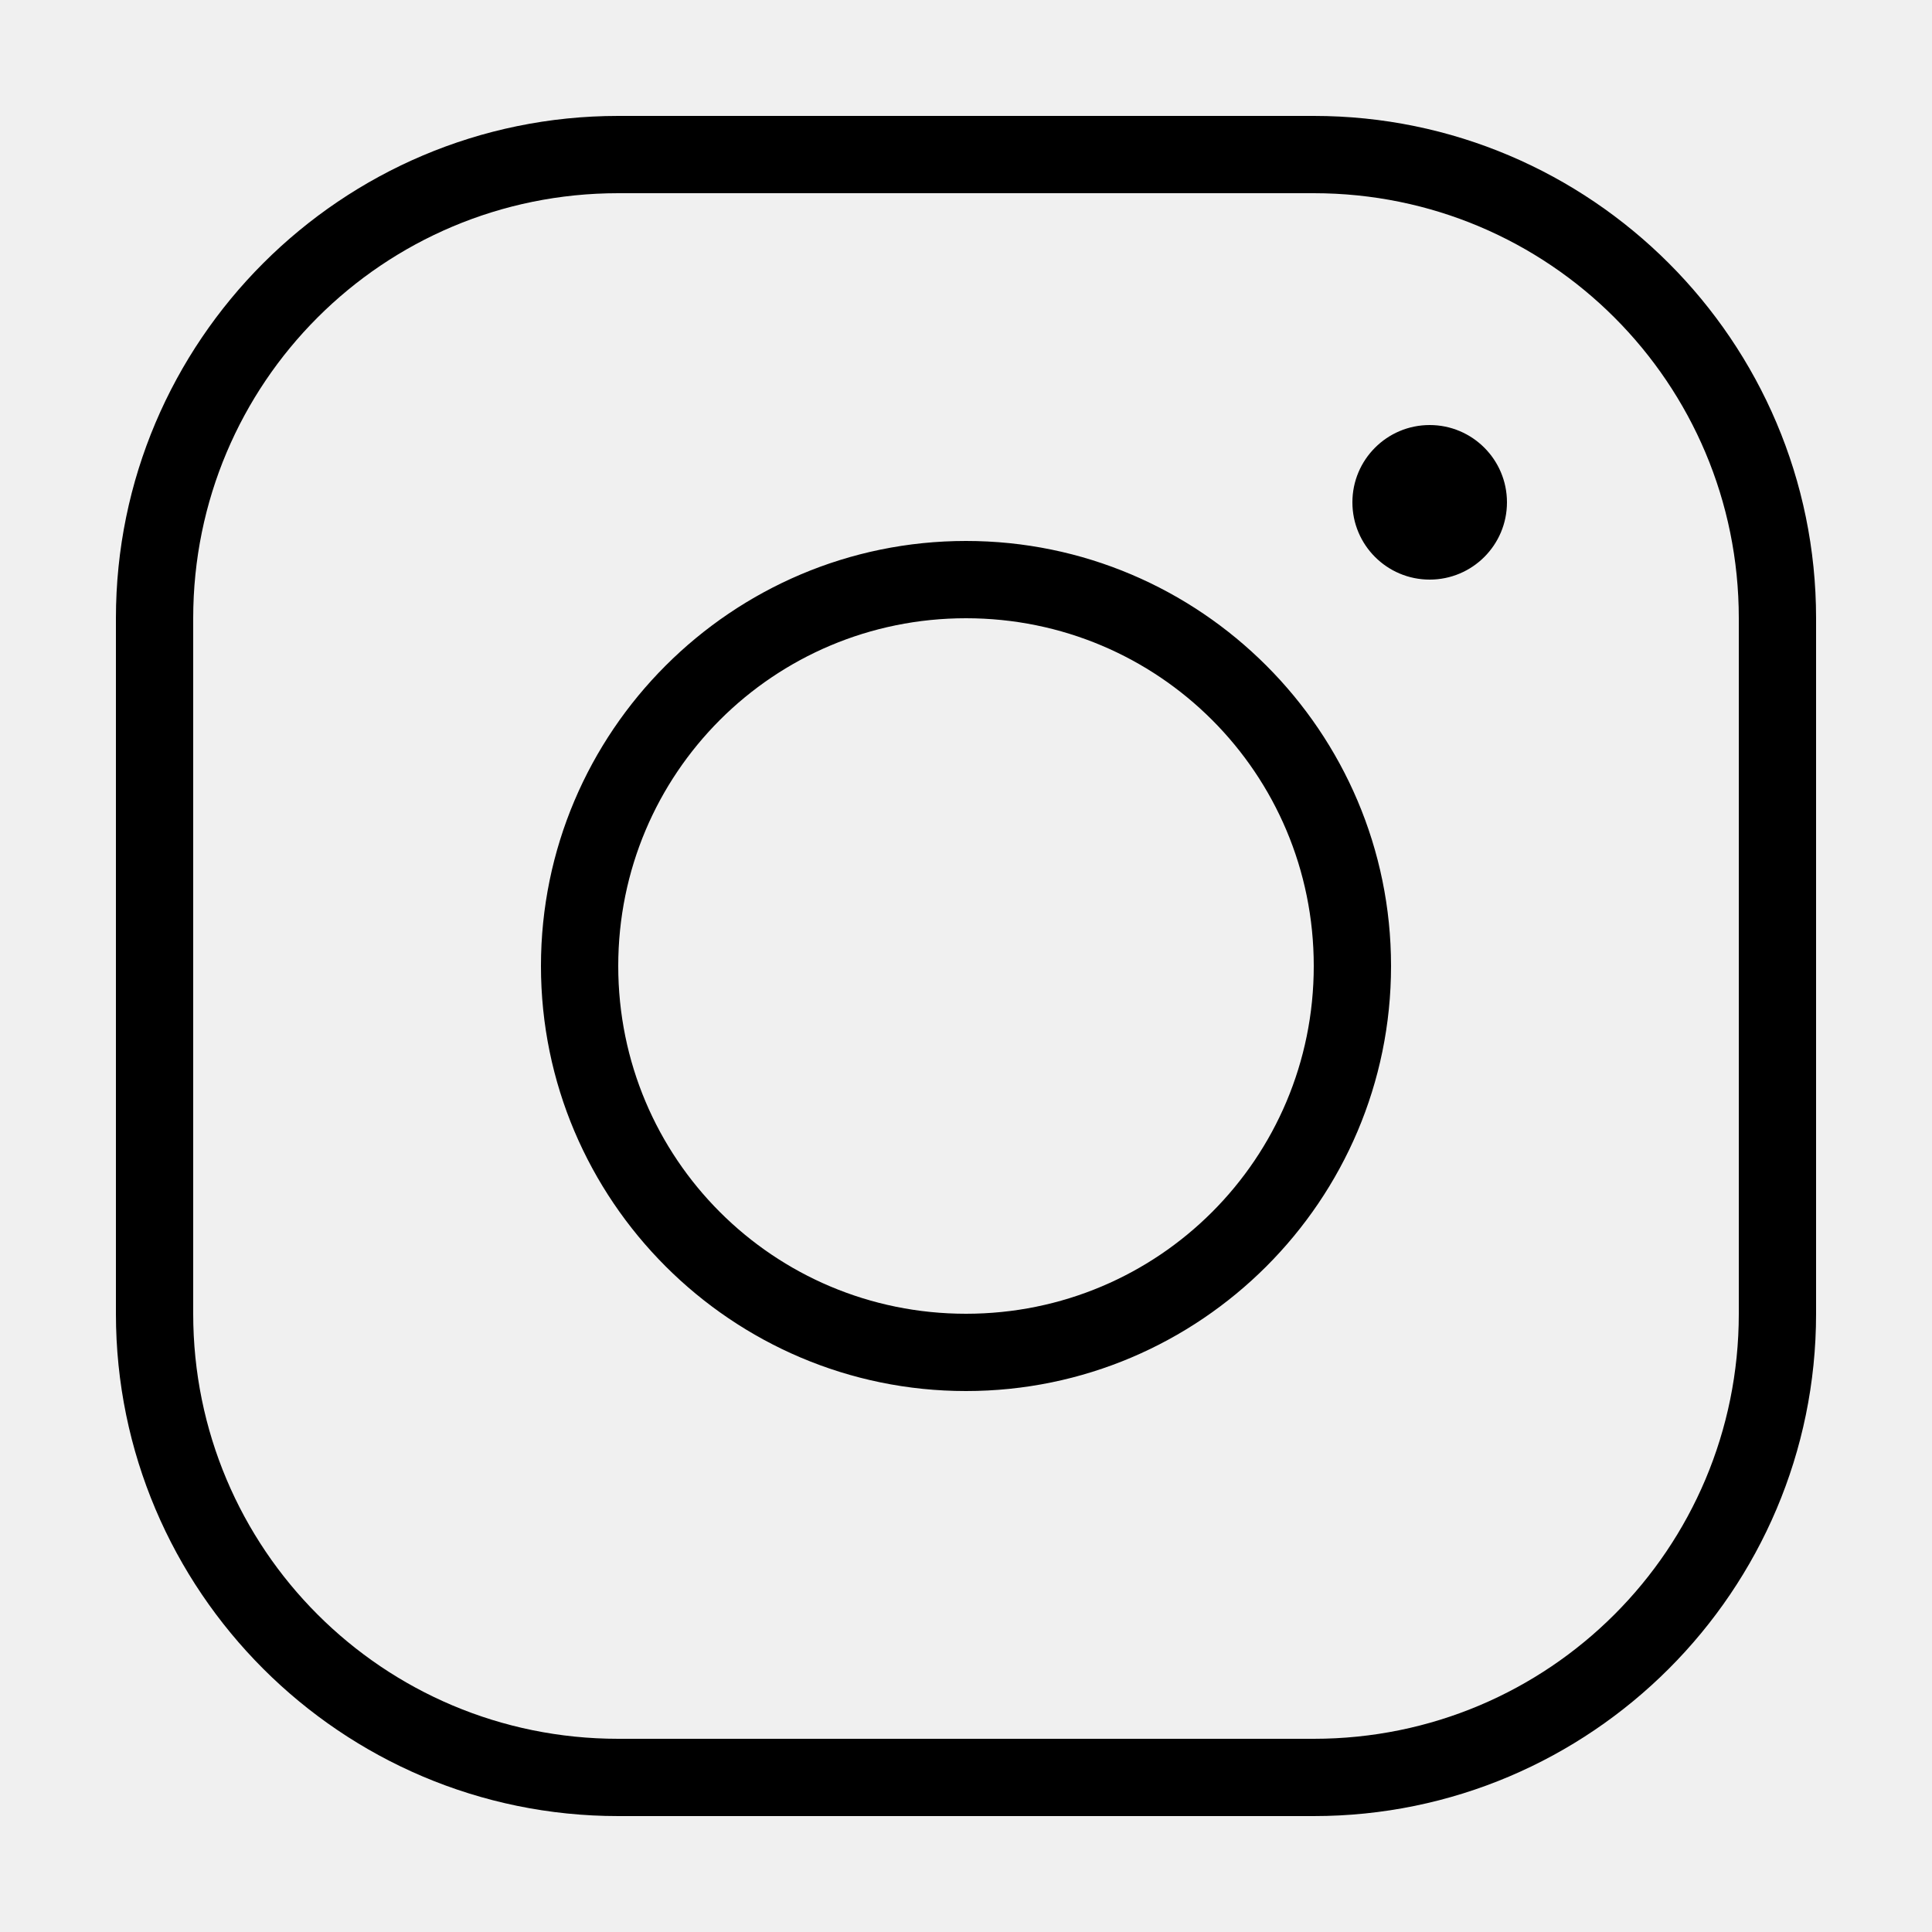
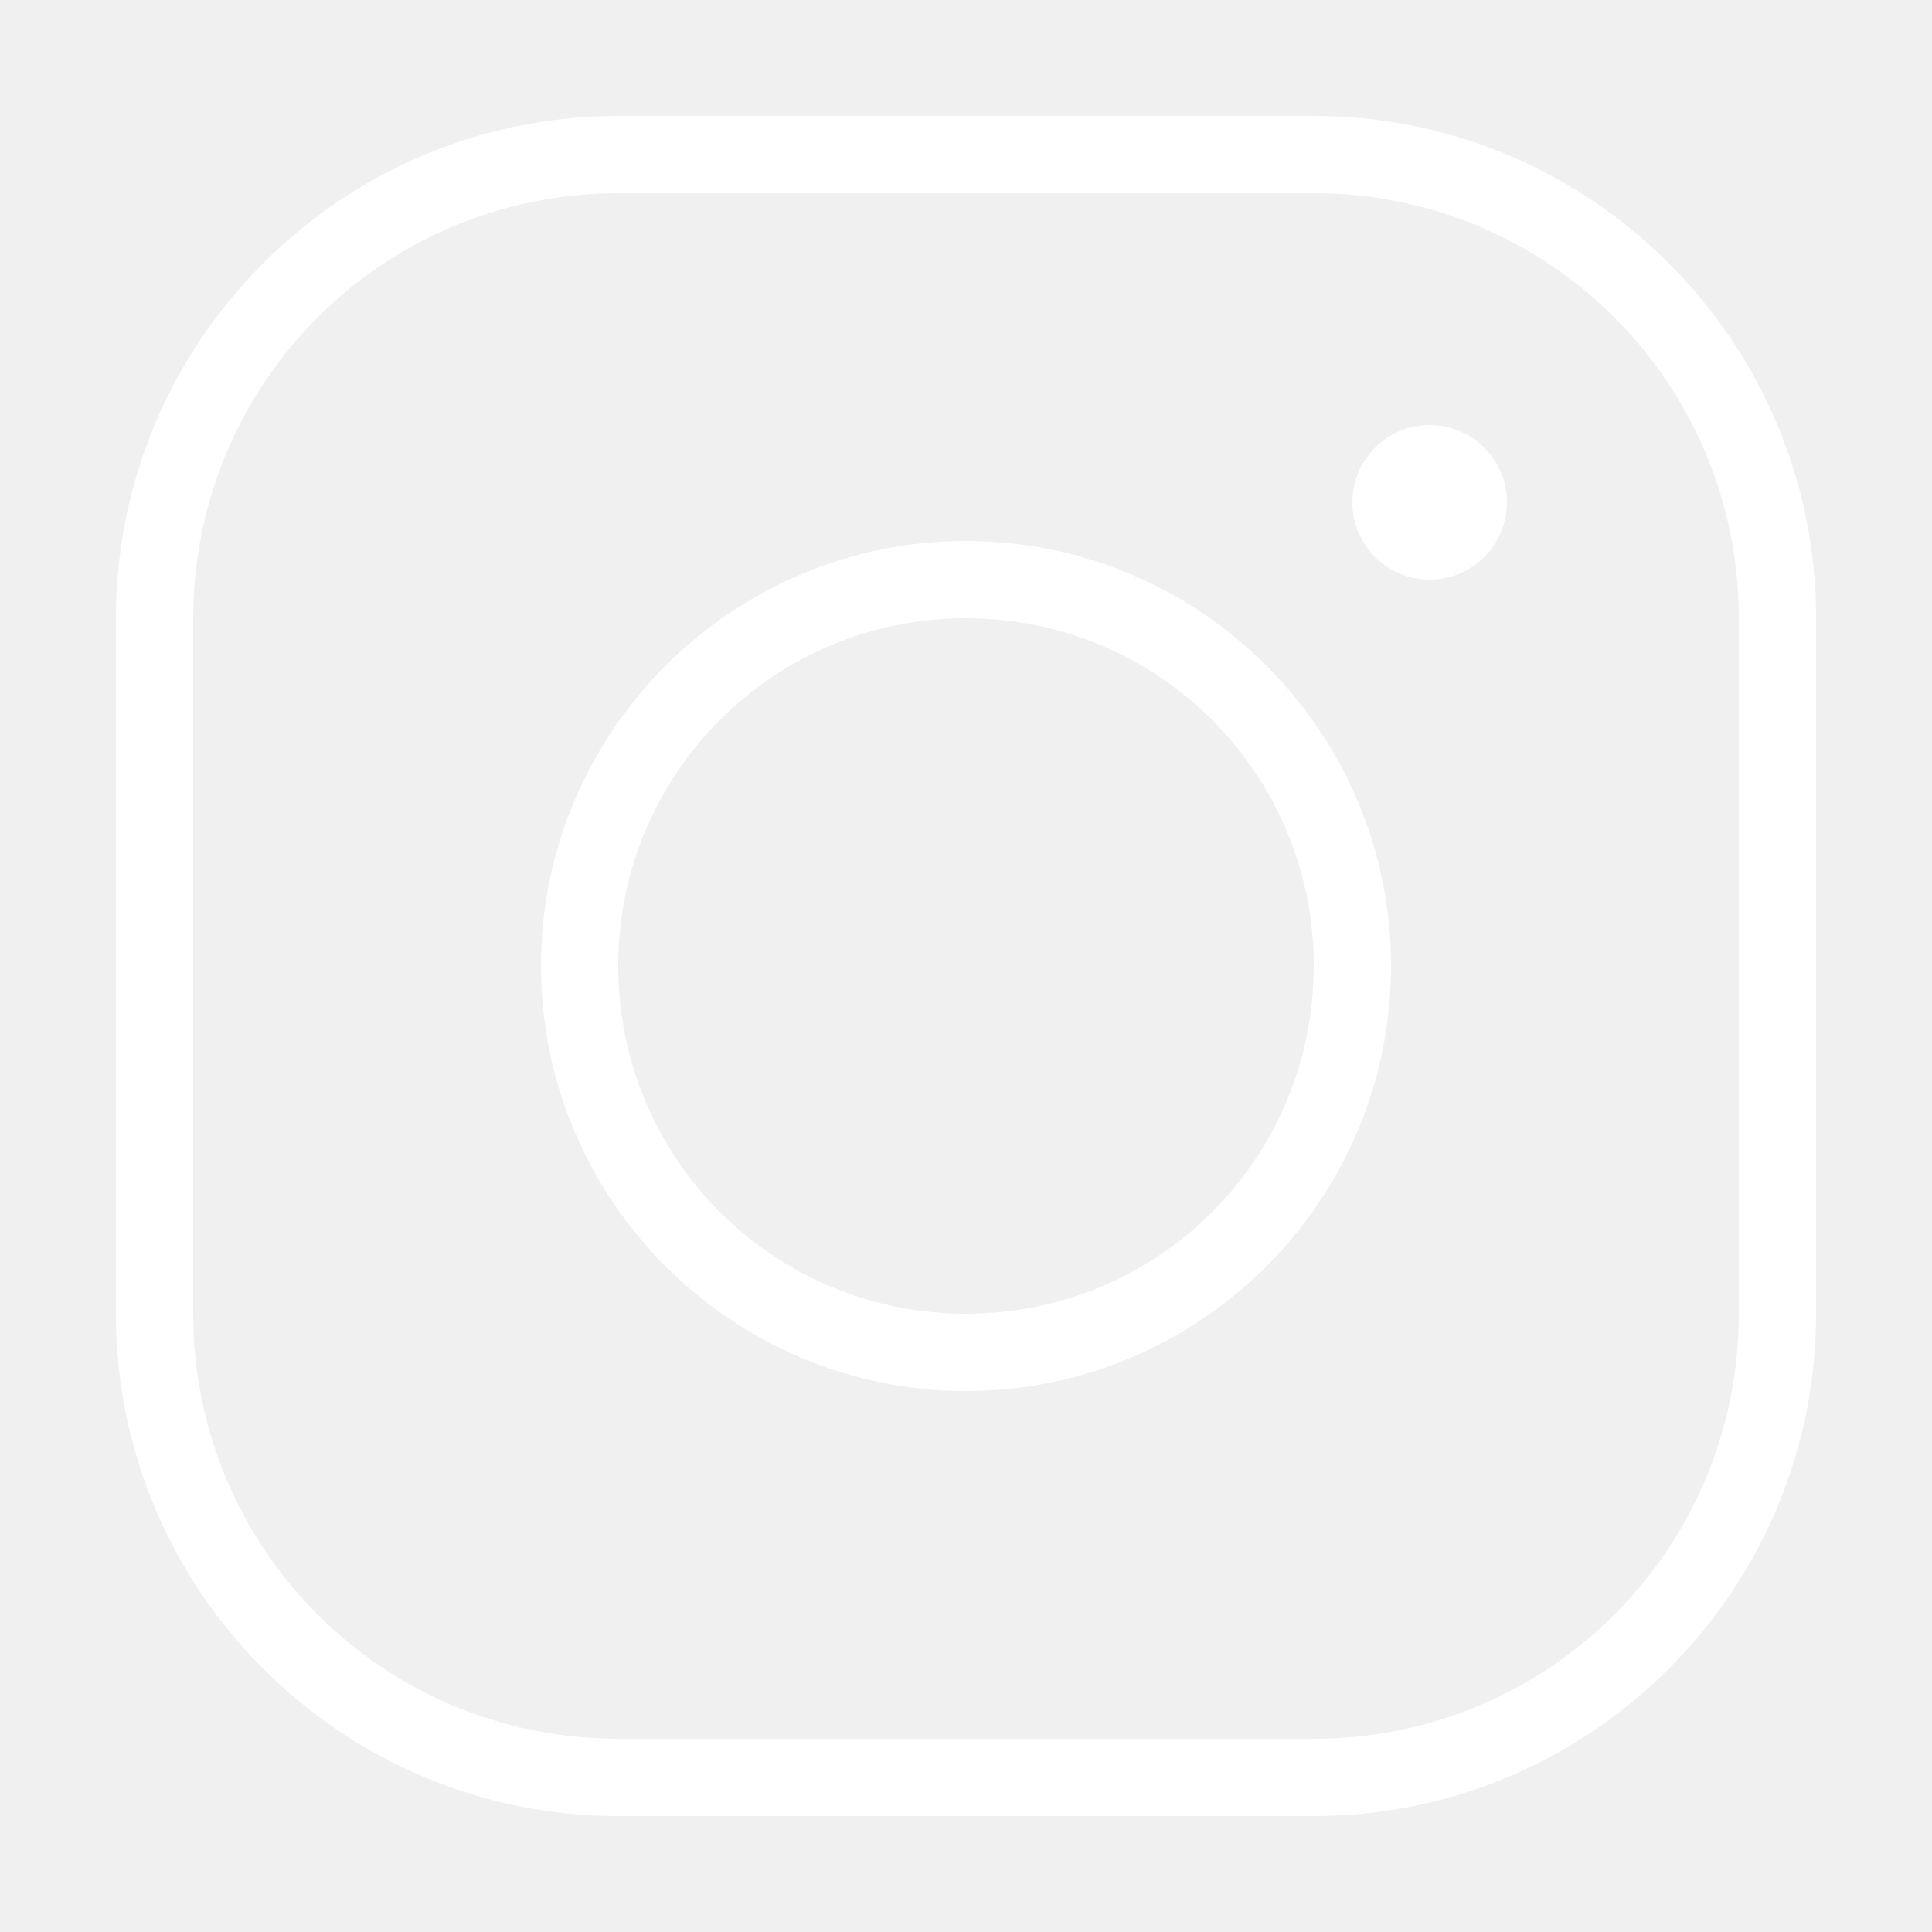
- <svg xmlns="http://www.w3.org/2000/svg" viewBox="0 0 50 50" width="50px" height="50px">
-   <path d="M 16 3 C 8.832 3 3 8.832 3 16 L 3 34 C 3 41.168 8.832 47 16 47 L 34 47 C 41.168 47 47 41.168 47 34 L 47 16 C 47 8.832 41.168 3 34 3 L 16 3 z M 16 5 L 34 5 C 40.086 5 45 9.914 45 16 L 45 34 C 45 40.086 40.086 45 34 45 L 16 45 C 9.914 45 5 40.086 5 34 L 5 16 C 5 9.914 9.914 5 16 5 z M 37 11 A 2 2 0 0 0 35 13 A 2 2 0 0 0 37 15 A 2 2 0 0 0 39 13 A 2 2 0 0 0 37 11 z M 25 14 C 18.937 14 14 18.937 14 25 C 14 31.063 18.937 36 25 36 C 31.063 36 36 31.063 36 25 C 36 18.937 31.063 14 25 14 z M 25 16 C 29.982 16 34 20.018 34 25 C 34 29.982 29.982 34 25 34 C 20.018 34 16 29.982 16 25 C 16 20.018 20.018 16 25 16 z" />
+ <svg xmlns="http://www.w3.org/2000/svg" viewBox="0,0,256,256" width="50px" height="50px">
+   <g fill="#ffffff" fill-rule="nonzero" stroke="none" stroke-width="1" stroke-linecap="butt" stroke-linejoin="miter" stroke-miterlimit="10" stroke-dasharray="" stroke-dashoffset="0" font-family="none" font-weight="none" font-size="none" text-anchor="none" style="mix-blend-mode: normal">
+     <g transform="scale(5.12,5.12)">
+       <path d="M16,3c-7.168,0 -13,5.832 -13,13v18c0,7.168 5.832,13 13,13h18c7.168,0 13,-5.832 13,-13v-18c0,-7.168 -5.832,-13 -13,-13zM16,5h18c6.086,0 11,4.914 11,11v18c0,6.086 -4.914,11 -11,11h-18c-6.086,0 -11,-4.914 -11,-11v-18c0,-6.086 4.914,-11 11,-11zM37,11c-1.105,0 -2,0.895 -2,2c0,1.105 0.895,2 2,2c1.105,0 2,-0.895 2,-2c0,-1.105 -0.895,-2 -2,-2zM25,14c-6.063,0 -11,4.937 -11,11c0,6.063 4.937,11 11,11c6.063,0 11,-4.937 11,-11c0,-6.063 -4.937,-11 -11,-11zM25,16c4.982,0 9,4.018 9,9c0,4.982 -4.018,9 -9,9c-4.982,0 -9,-4.018 -9,-9c0,-4.982 4.018,-9 9,-9z" />
+     </g>
+   </g>
</svg>
